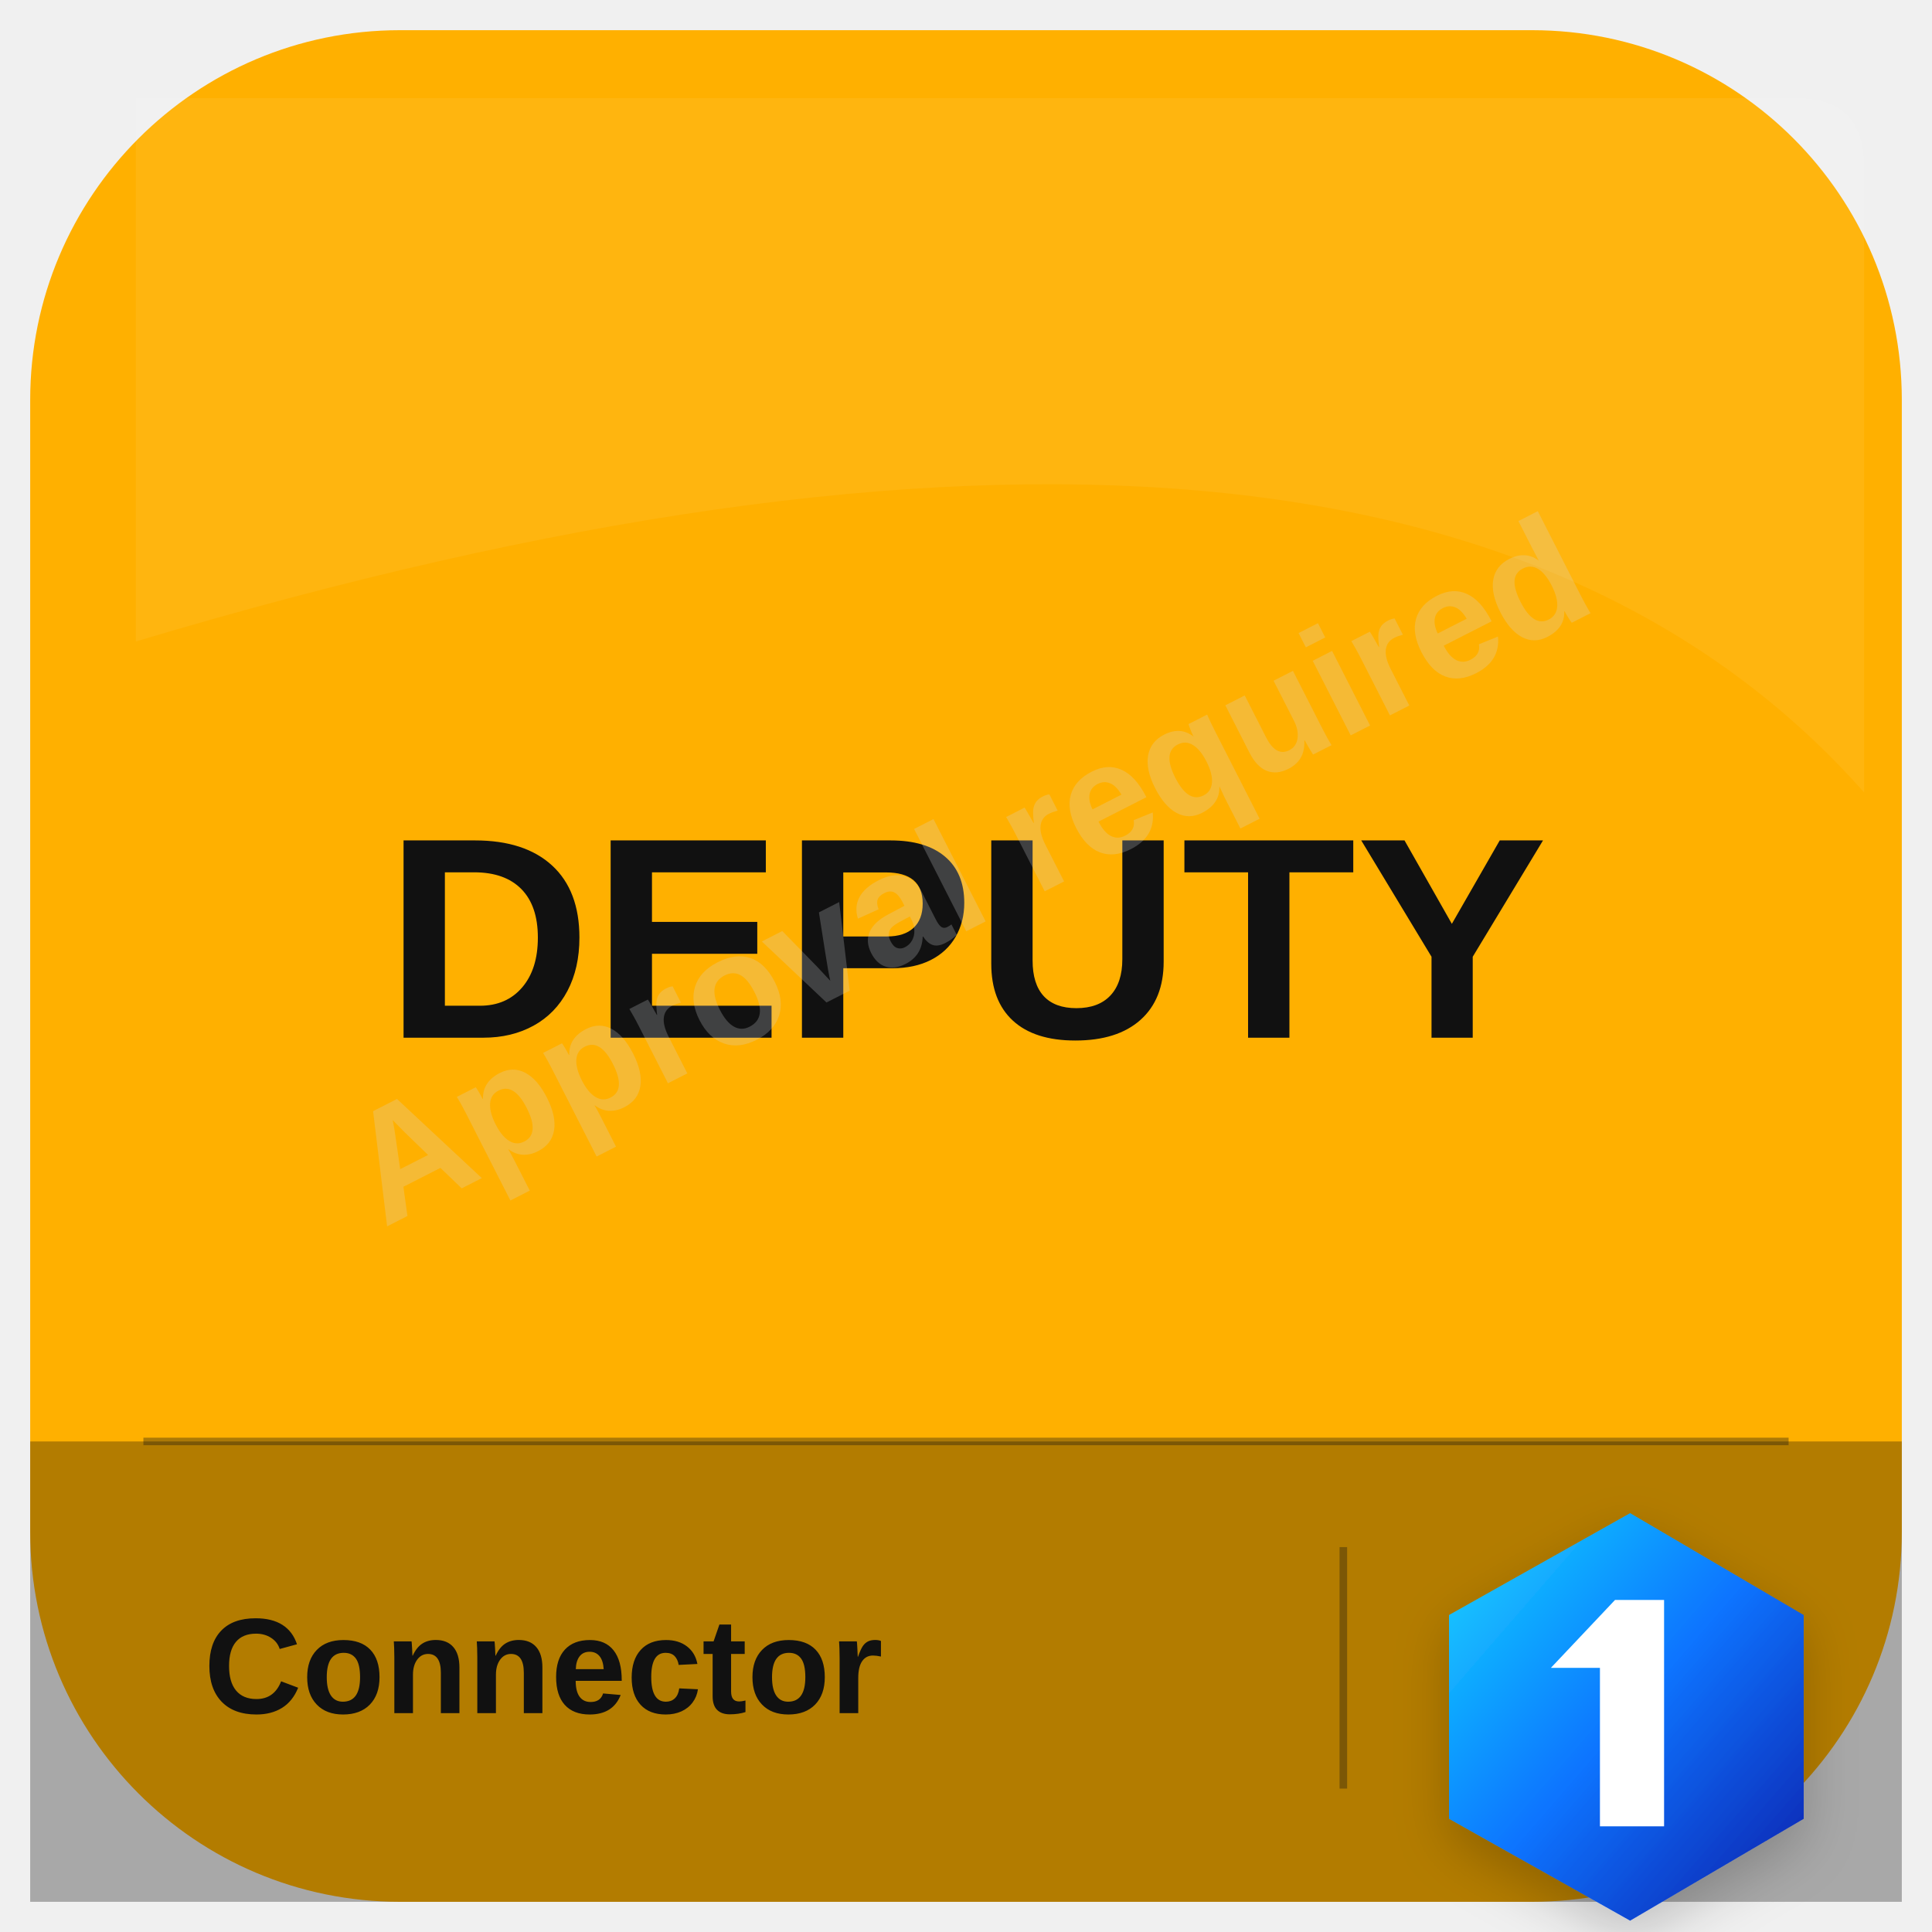
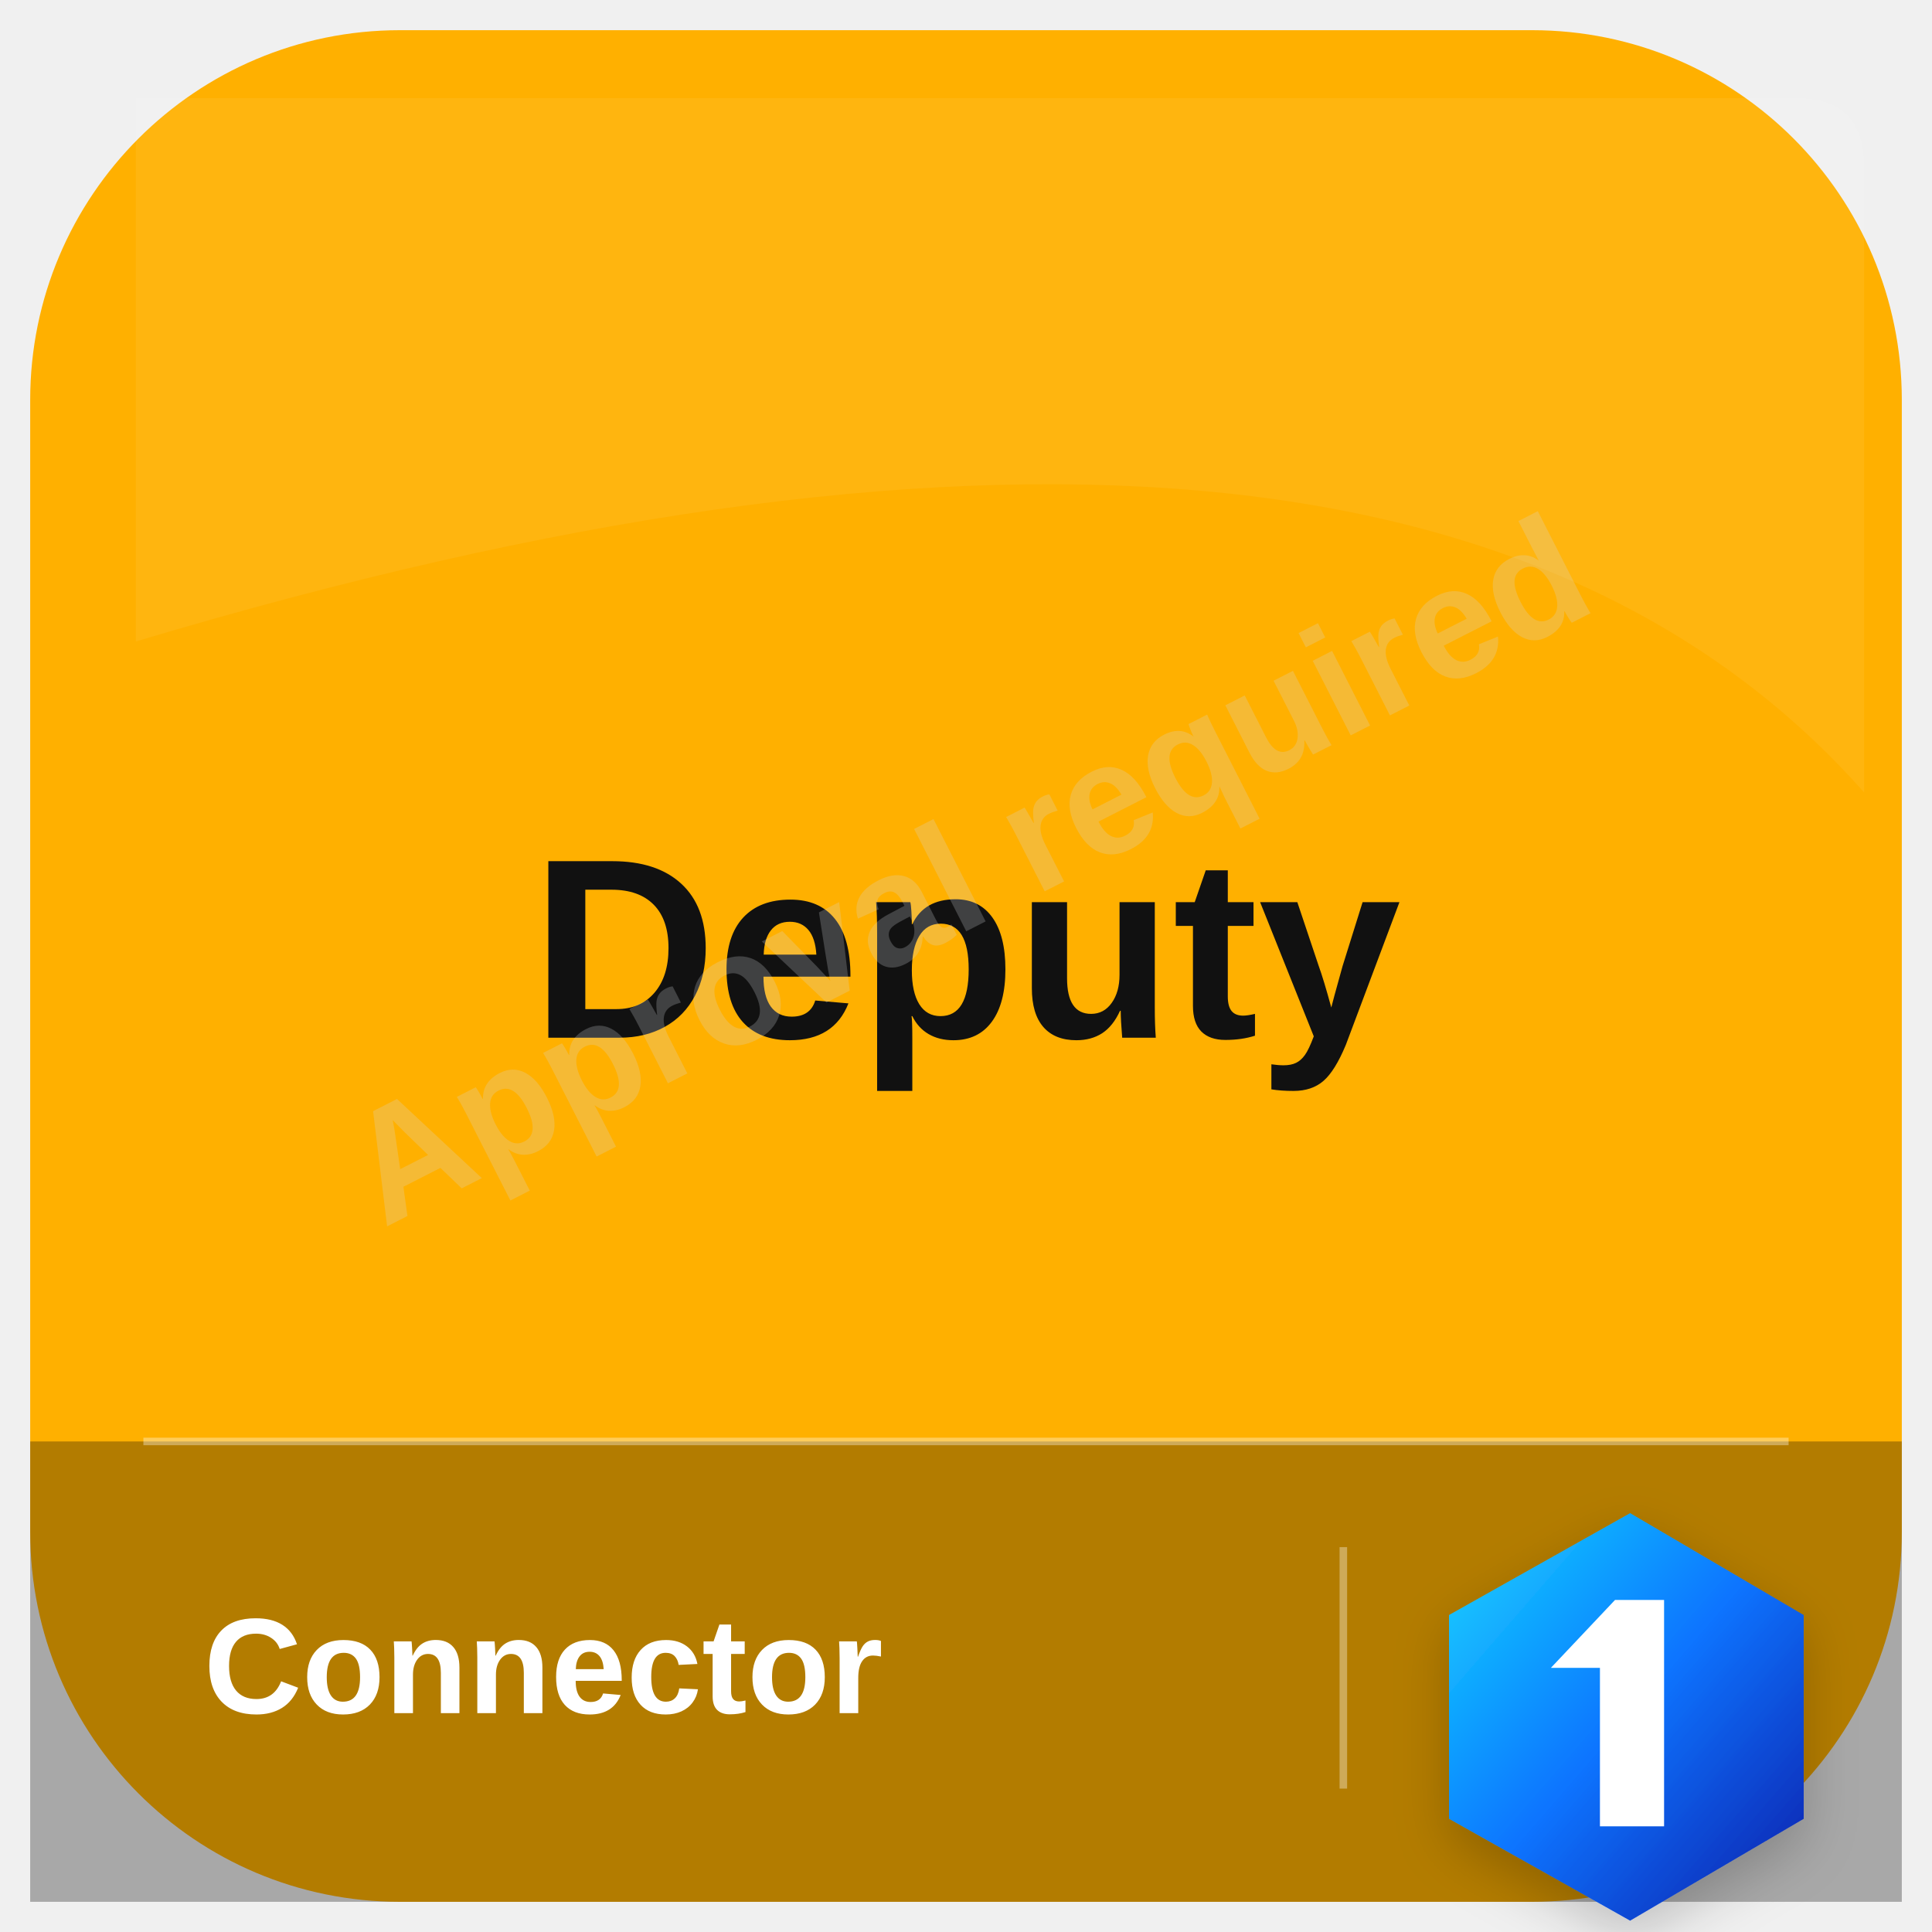
- <svg xmlns="http://www.w3.org/2000/svg" viewBox="0 0 512 512" role="img" aria-label="DEPUTY connector">
+ <svg xmlns="http://www.w3.org/2000/svg" viewBox="0 0 512 512" role="img" aria-label="Deputy connector">
  <defs>
    <linearGradient id="one" x1="0" y1="0" x2="1" y2="1">
      <stop stop-color="#19d8ff" />
      <stop offset=".5" stop-color="#0874ff" />
      <stop offset="1" stop-color="#071ca8" />
    </linearGradient>
    <filter id="s" x="-30%" y="-30%" width="160%" height="160%">
      <feDropShadow dx="0" dy="5" stdDeviation="7" flood-opacity=".20" />
    </filter>
  </defs>
  <rect x="8" y="8" width="496" height="496" rx="98" fill="#FFB000" />
  <path d="M36 26 H476 Q494 26 494 44 V210 Q370 70 36 170Z" fill="#fff" opacity=".06" />
-   <text x="256" y="275" text-anchor="middle" font-family="Arial,sans-serif" font-size="76" font-weight="800" fill="#111111">DEPUTY</text>
+   <text x="256" y="275" text-anchor="middle" font-family="Arial,sans-serif" font-size="68" font-weight="800" fill="#111111">Deputy</text>
  <g transform="rotate(-27 256 230)" opacity=".24">
    <text x="256" y="245" text-anchor="middle" font-family="Arial,sans-serif" font-size="42" font-weight="700" fill="#D6D9DE">Approval required</text>
  </g>
-   <rect x="8" y="382" width="496" height="122" fill="#000000" opacity="0.30" />
-   <line x1="38" y1="382" x2="474" y2="382" stroke="#111111" opacity=".35" stroke-width="2" />
-   <text x="54" y="454" font-family="Arial,sans-serif" font-size="36" font-weight="700" fill="#111111">Connector</text>
-   <line x1="356" y1="410" x2="356" y2="474" stroke="#111111" opacity=".35" stroke-width="2" />
+   <rect x="8" y="382" width="496" height="122" fill="#000000" opacity=".30" />
+   <line x1="38" y1="382" x2="474" y2="382" stroke="#FFFFFF" opacity=".35" stroke-width="2" />
+   <text x="54" y="454" font-family="Arial,sans-serif" font-size="36" font-weight="700" fill="#FFFFFF">Connector</text>
+   <line x1="356" y1="410" x2="356" y2="474" stroke="#FFFFFF" opacity=".35" stroke-width="2" />
  <g transform="translate(384 401)" filter="url(#s)">
    <path d="M48 0 94 27v54L48 108 0 81V27Z" fill="url(#one)" />
    <path d="M44 23 27 41h13v42h17V23Z" fill="#fff" />
  </g>
</svg>
